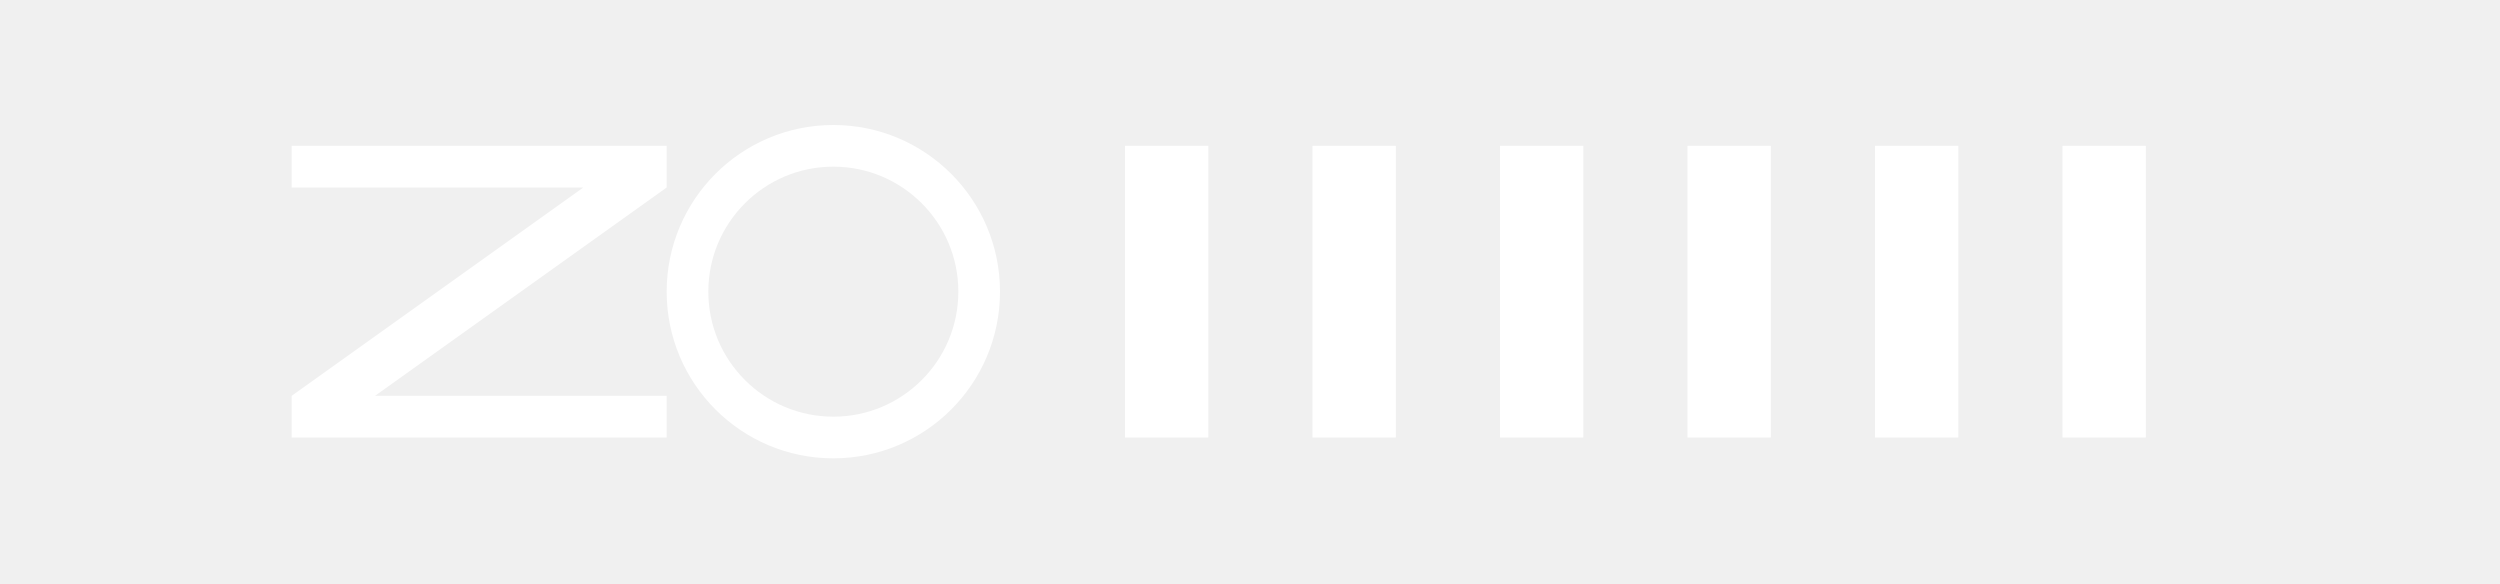
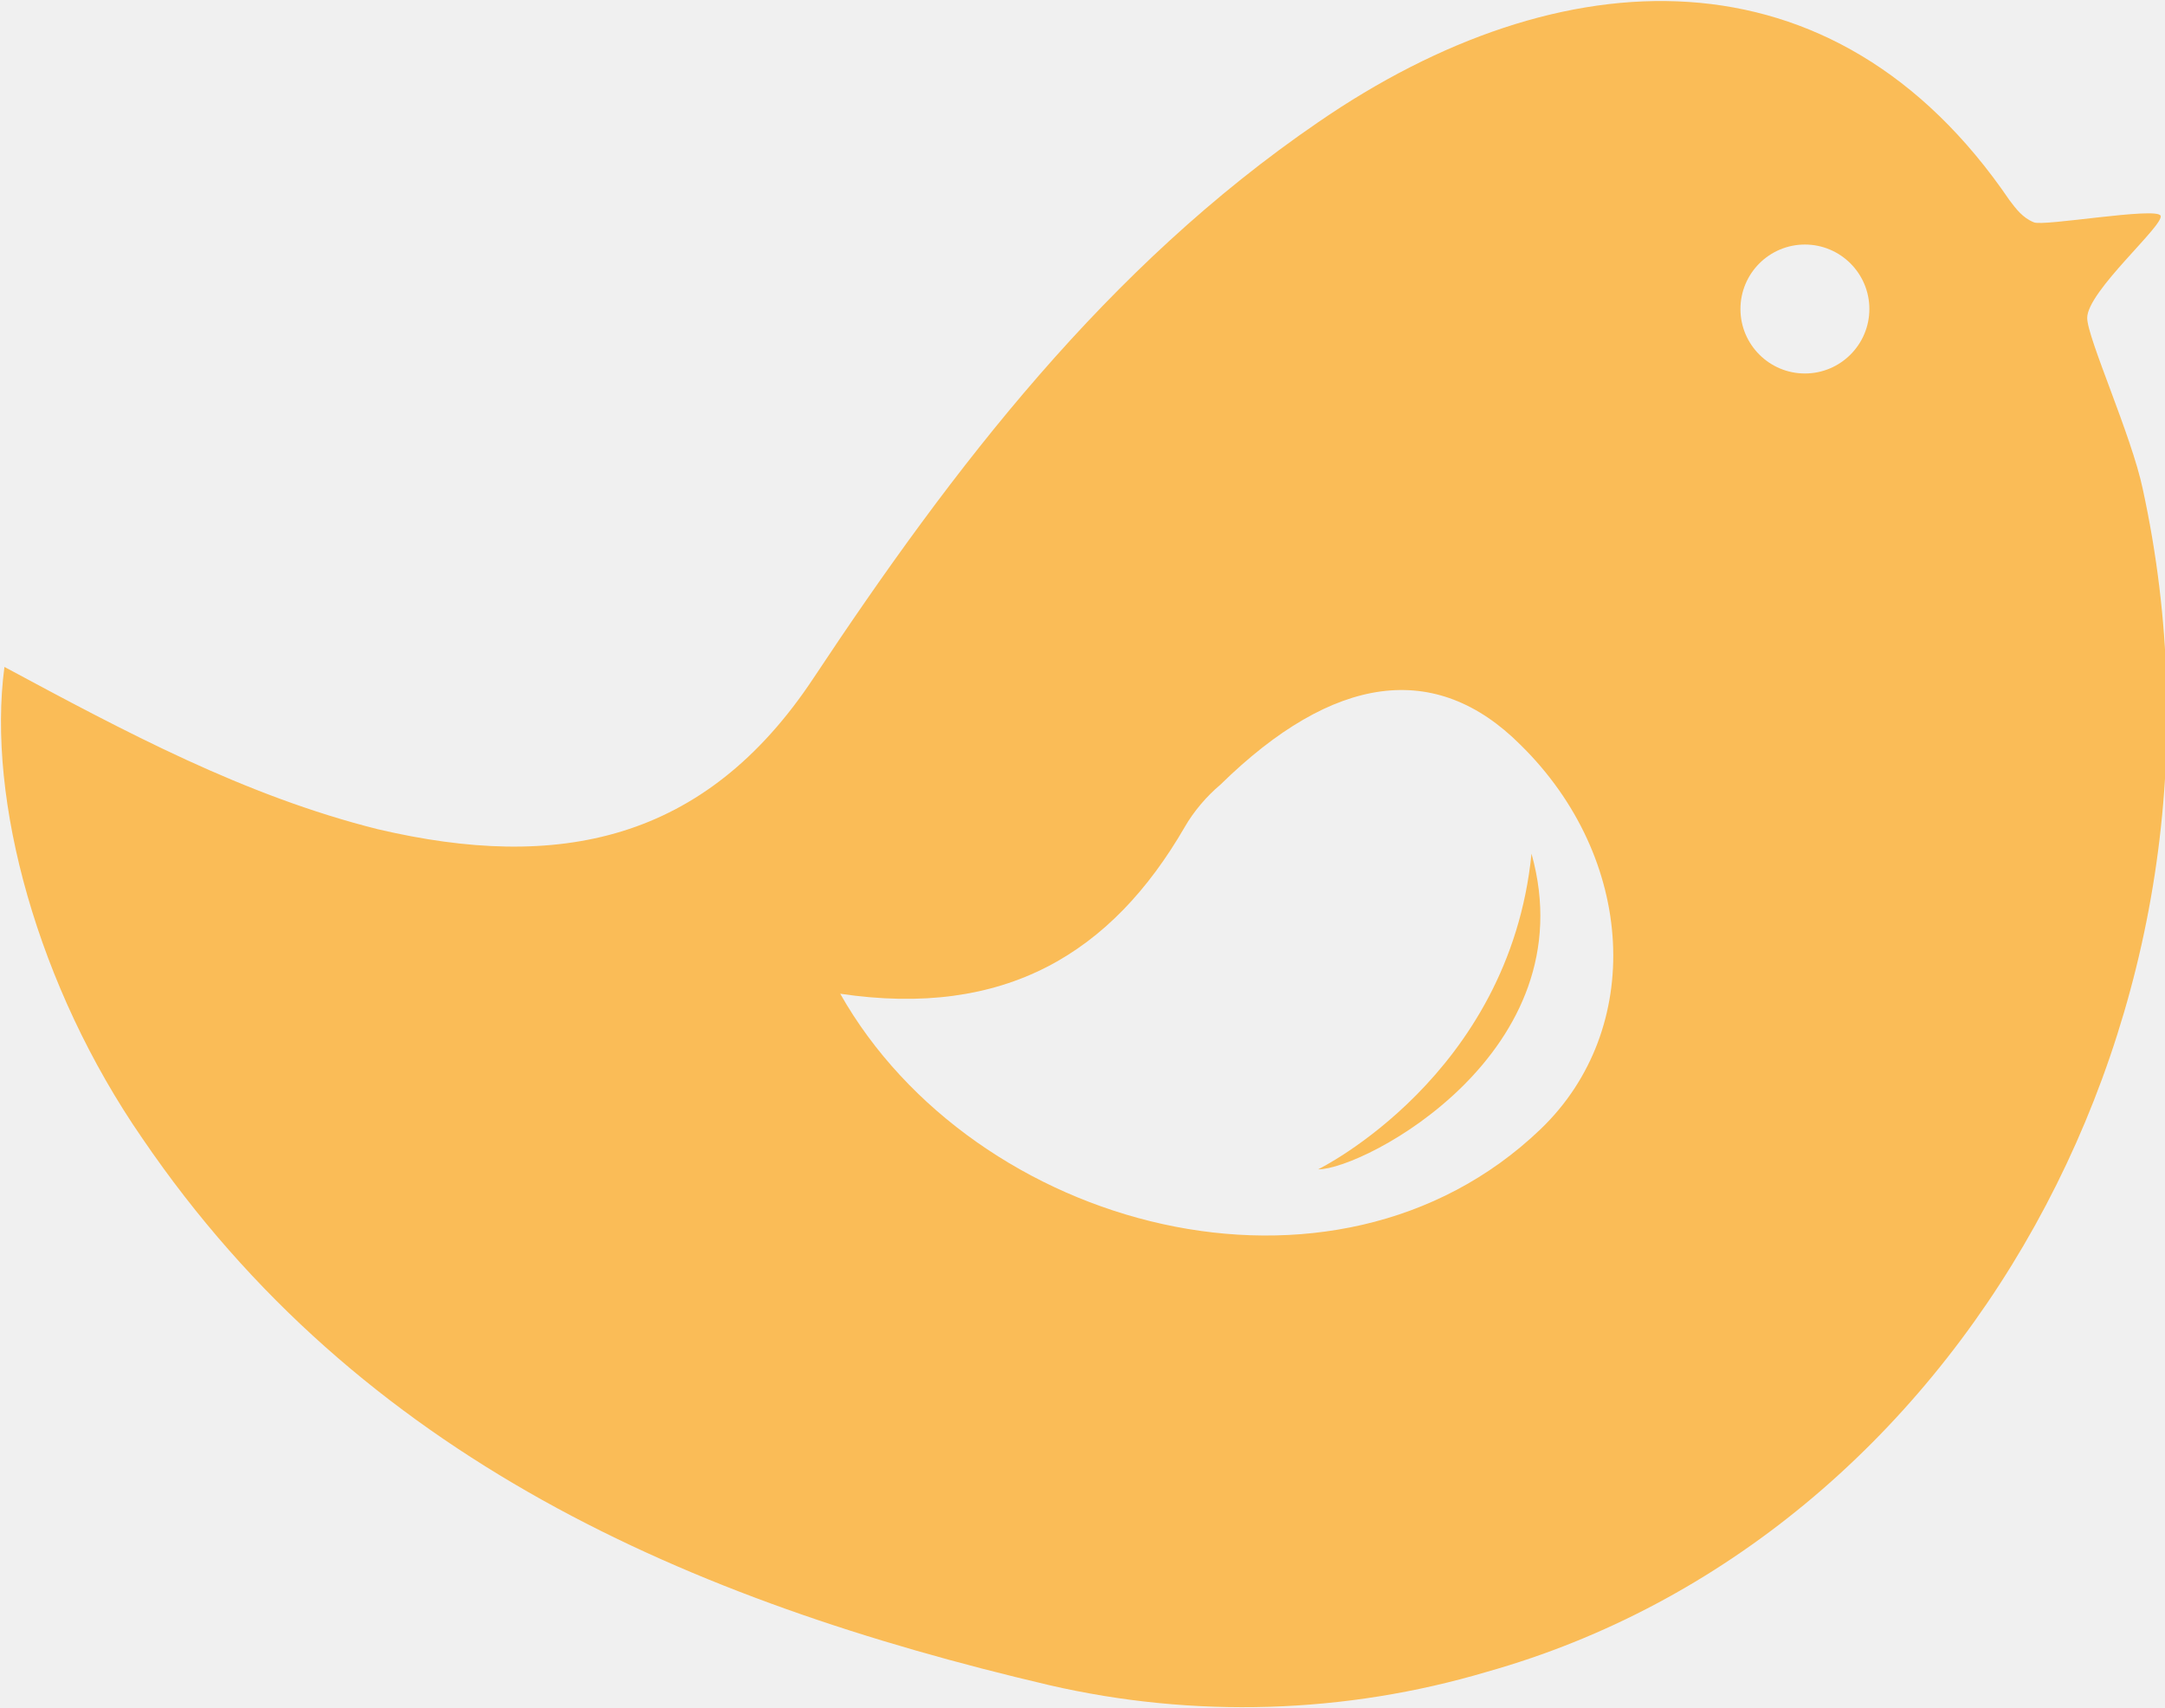
- <svg xmlns="http://www.w3.org/2000/svg" viewBox="0 0 120 28" role="img" aria-labelledby="title">
-   <rect width="120" height="28" rx="6" fill="none" />
-   <path d="M14 7h18v2l-14 10h14v2H14v-2l14-10H14z" fill="#ffffff" />
-   <circle cx="40" cy="14" r="7" fill="none" stroke="#ffffff" stroke-width="2" />
-   <path d="M54 7h4v14h-4zM63 7h4v14h-4zM72 7h4v14h-4zM81 7h4v14h-4zM90 7h4v14h-4zM99 7h4v14h-4z" fill="#ffffff" />
+ <svg xmlns="http://www.w3.org/2000/svg" id="Layer_1" version="1.1" viewBox="0 0 97.4 76.8">
+   <defs>
+     <style>
+       .st0 {
+         fill: #fabc57;
+       }
+     </style>
+   </defs>
+   <path class="st0" d="M96.4,22c-.5-2.4-2.5-6.8-2.5-7.7,0-1.2,3.5-4.2,3.3-4.6s-5.3.5-5.7.3c-.5-.2-.8-.6-1.1-1-7.9-11.6-20.2-11-31.1-3.5-9.5,6.5-16.4,15.5-22.7,25-4.9,7.4-11.5,8.7-19.6,6.8-6-1.5-11.4-4.4-16.8-7.3-.8,6,1.5,14.4,6.2,21.2,9.8,14.4,24.6,20.8,40.8,24.6,6.5,1.5,13.3,1.3,19.7-.6,21.3-6,34.6-29.8,29.5-53.2ZM69.3,50.8c-9.3,8.9-25.5,4.5-31.5-6.1,7.4,1.1,12.2-1.8,15.5-7.5.4-.7,1-1.4,1.6-1.9,5.1-5,9.7-5.6,13.5-1.8,5.2,5.1,5.6,12.8.9,17.3ZM81.2,16.8c-1.6,0-2.9-1.3-2.9-2.9s1.3-2.9,2.9-2.9,2.9,1.3,2.9,2.9-1.3,2.9-2.9,2.9c0,0,0,0,0,0Z" />
+   <path class="st0" d="M59.3,52.6c2.1,0,12.1-5.3,9.6-14.2-1,10-9.6,14.2-9.6,14.2Z" />
</svg>
